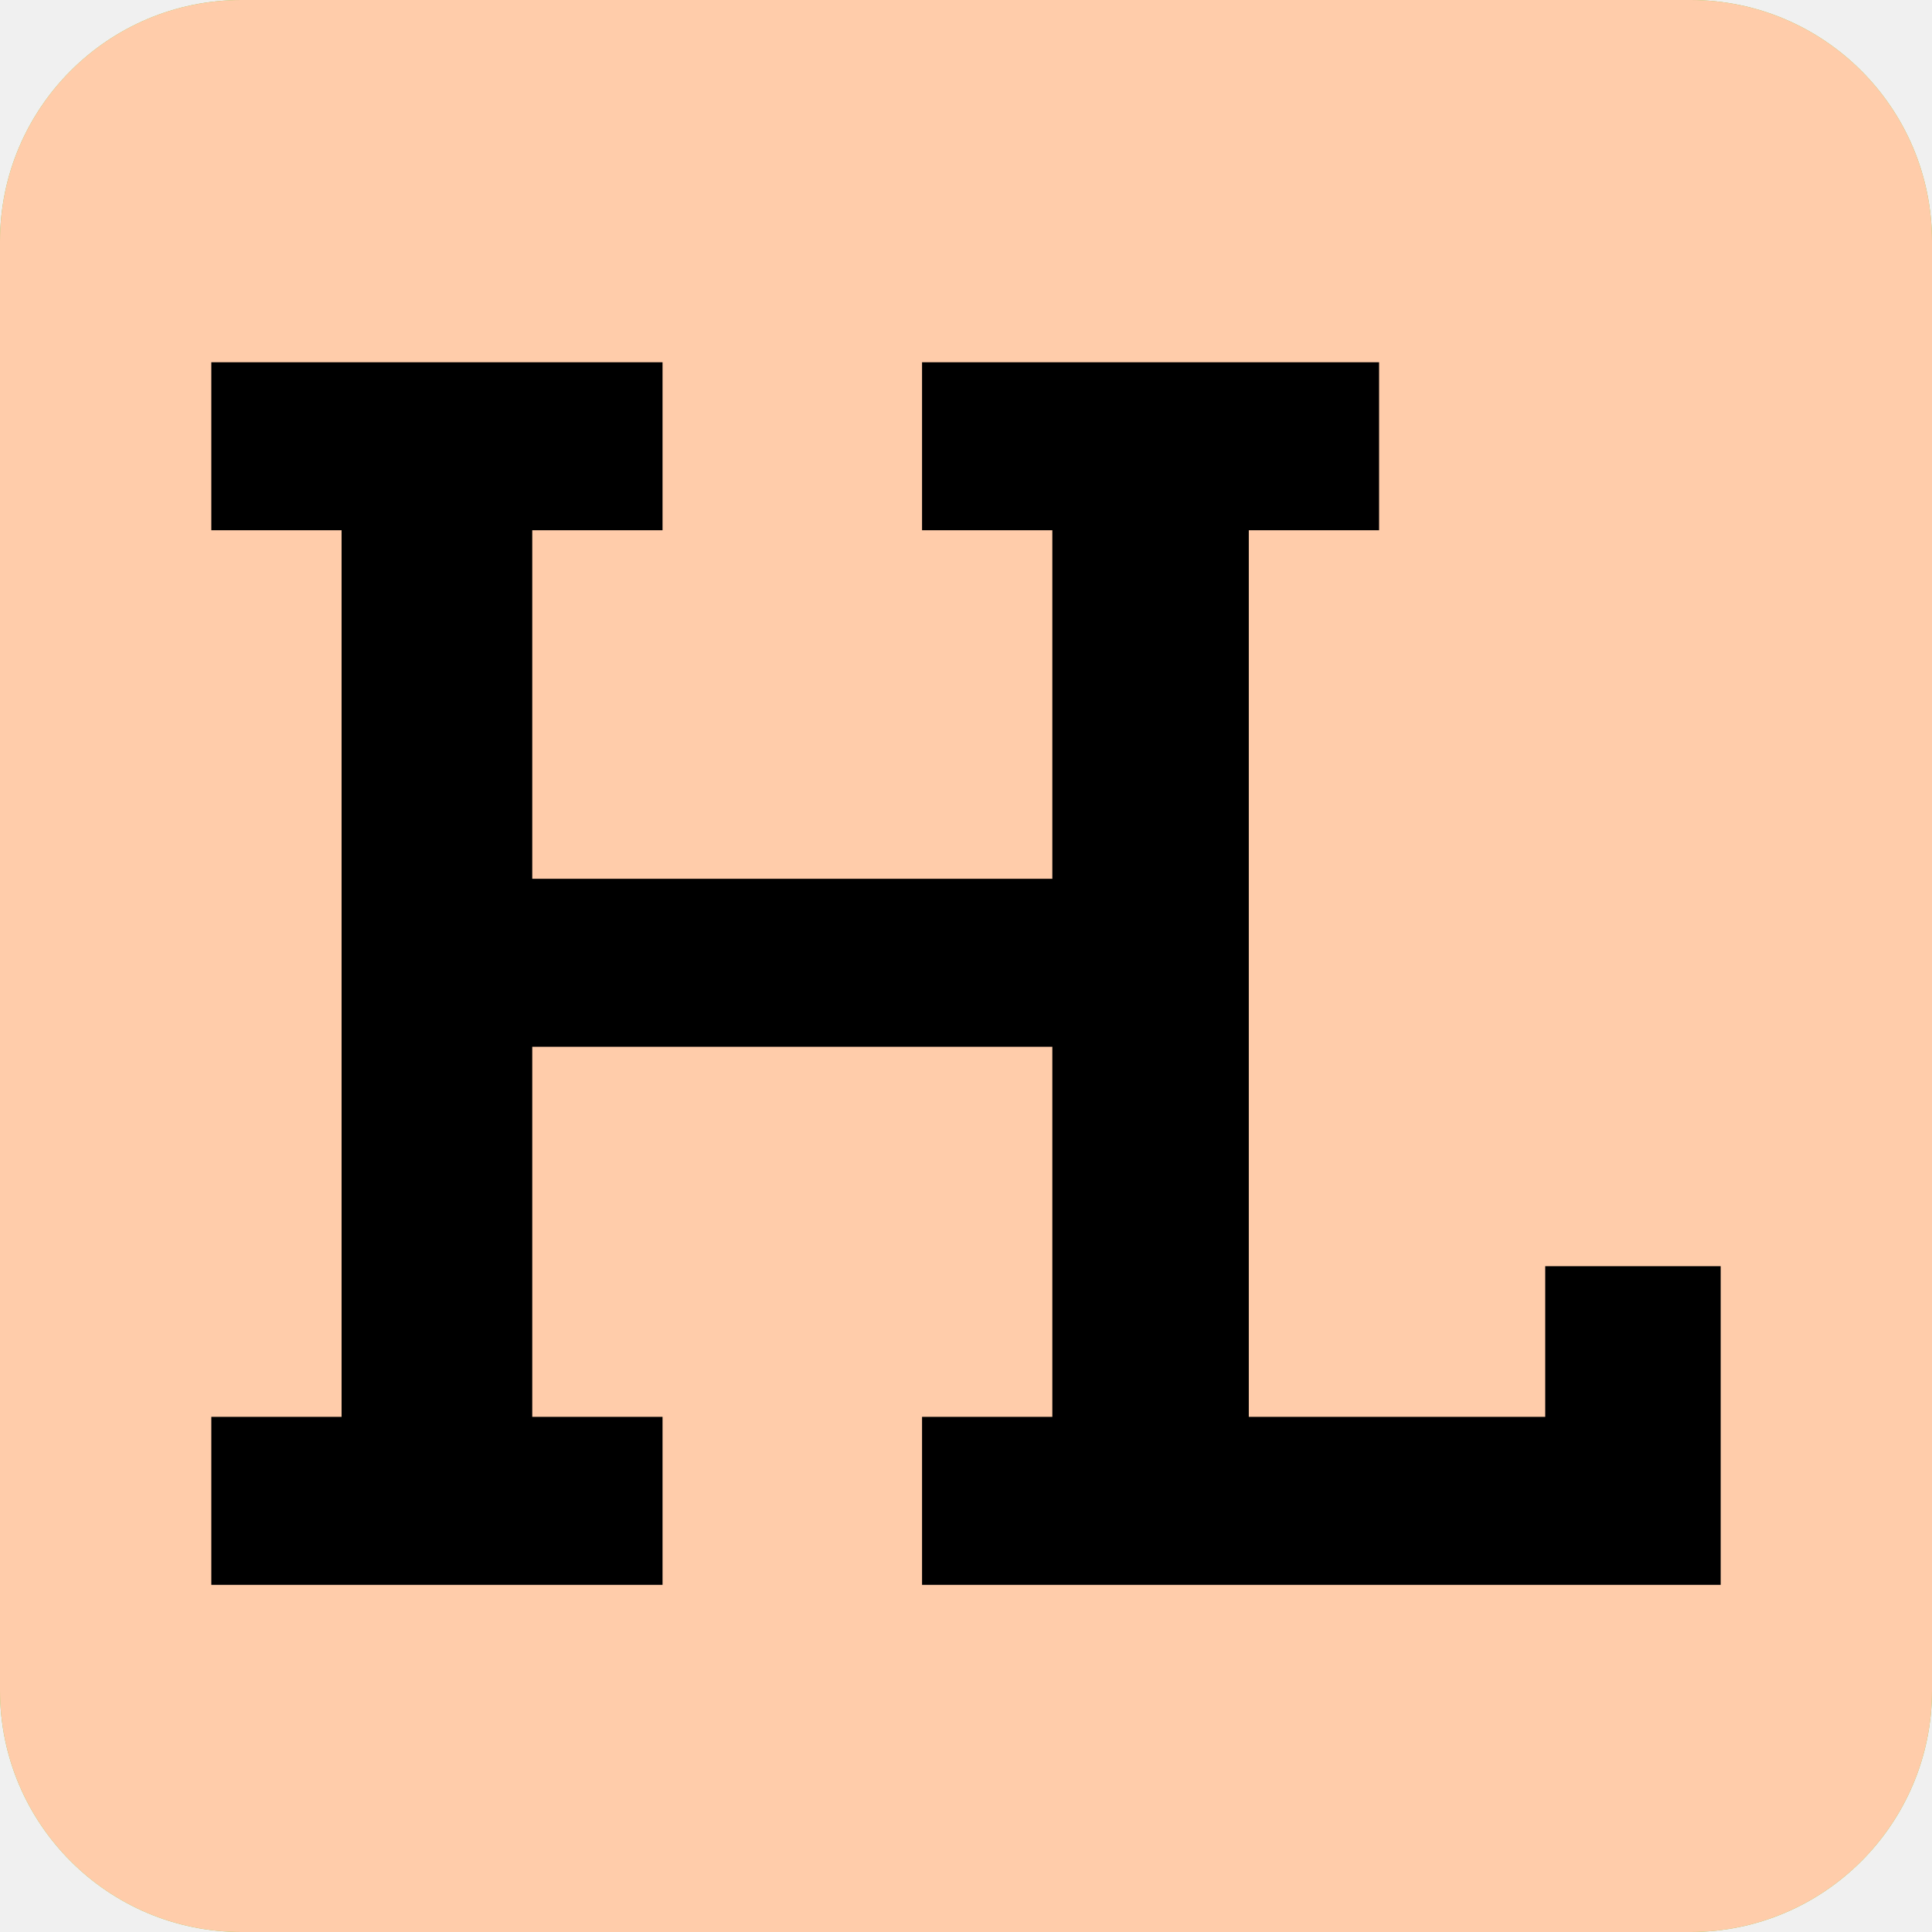
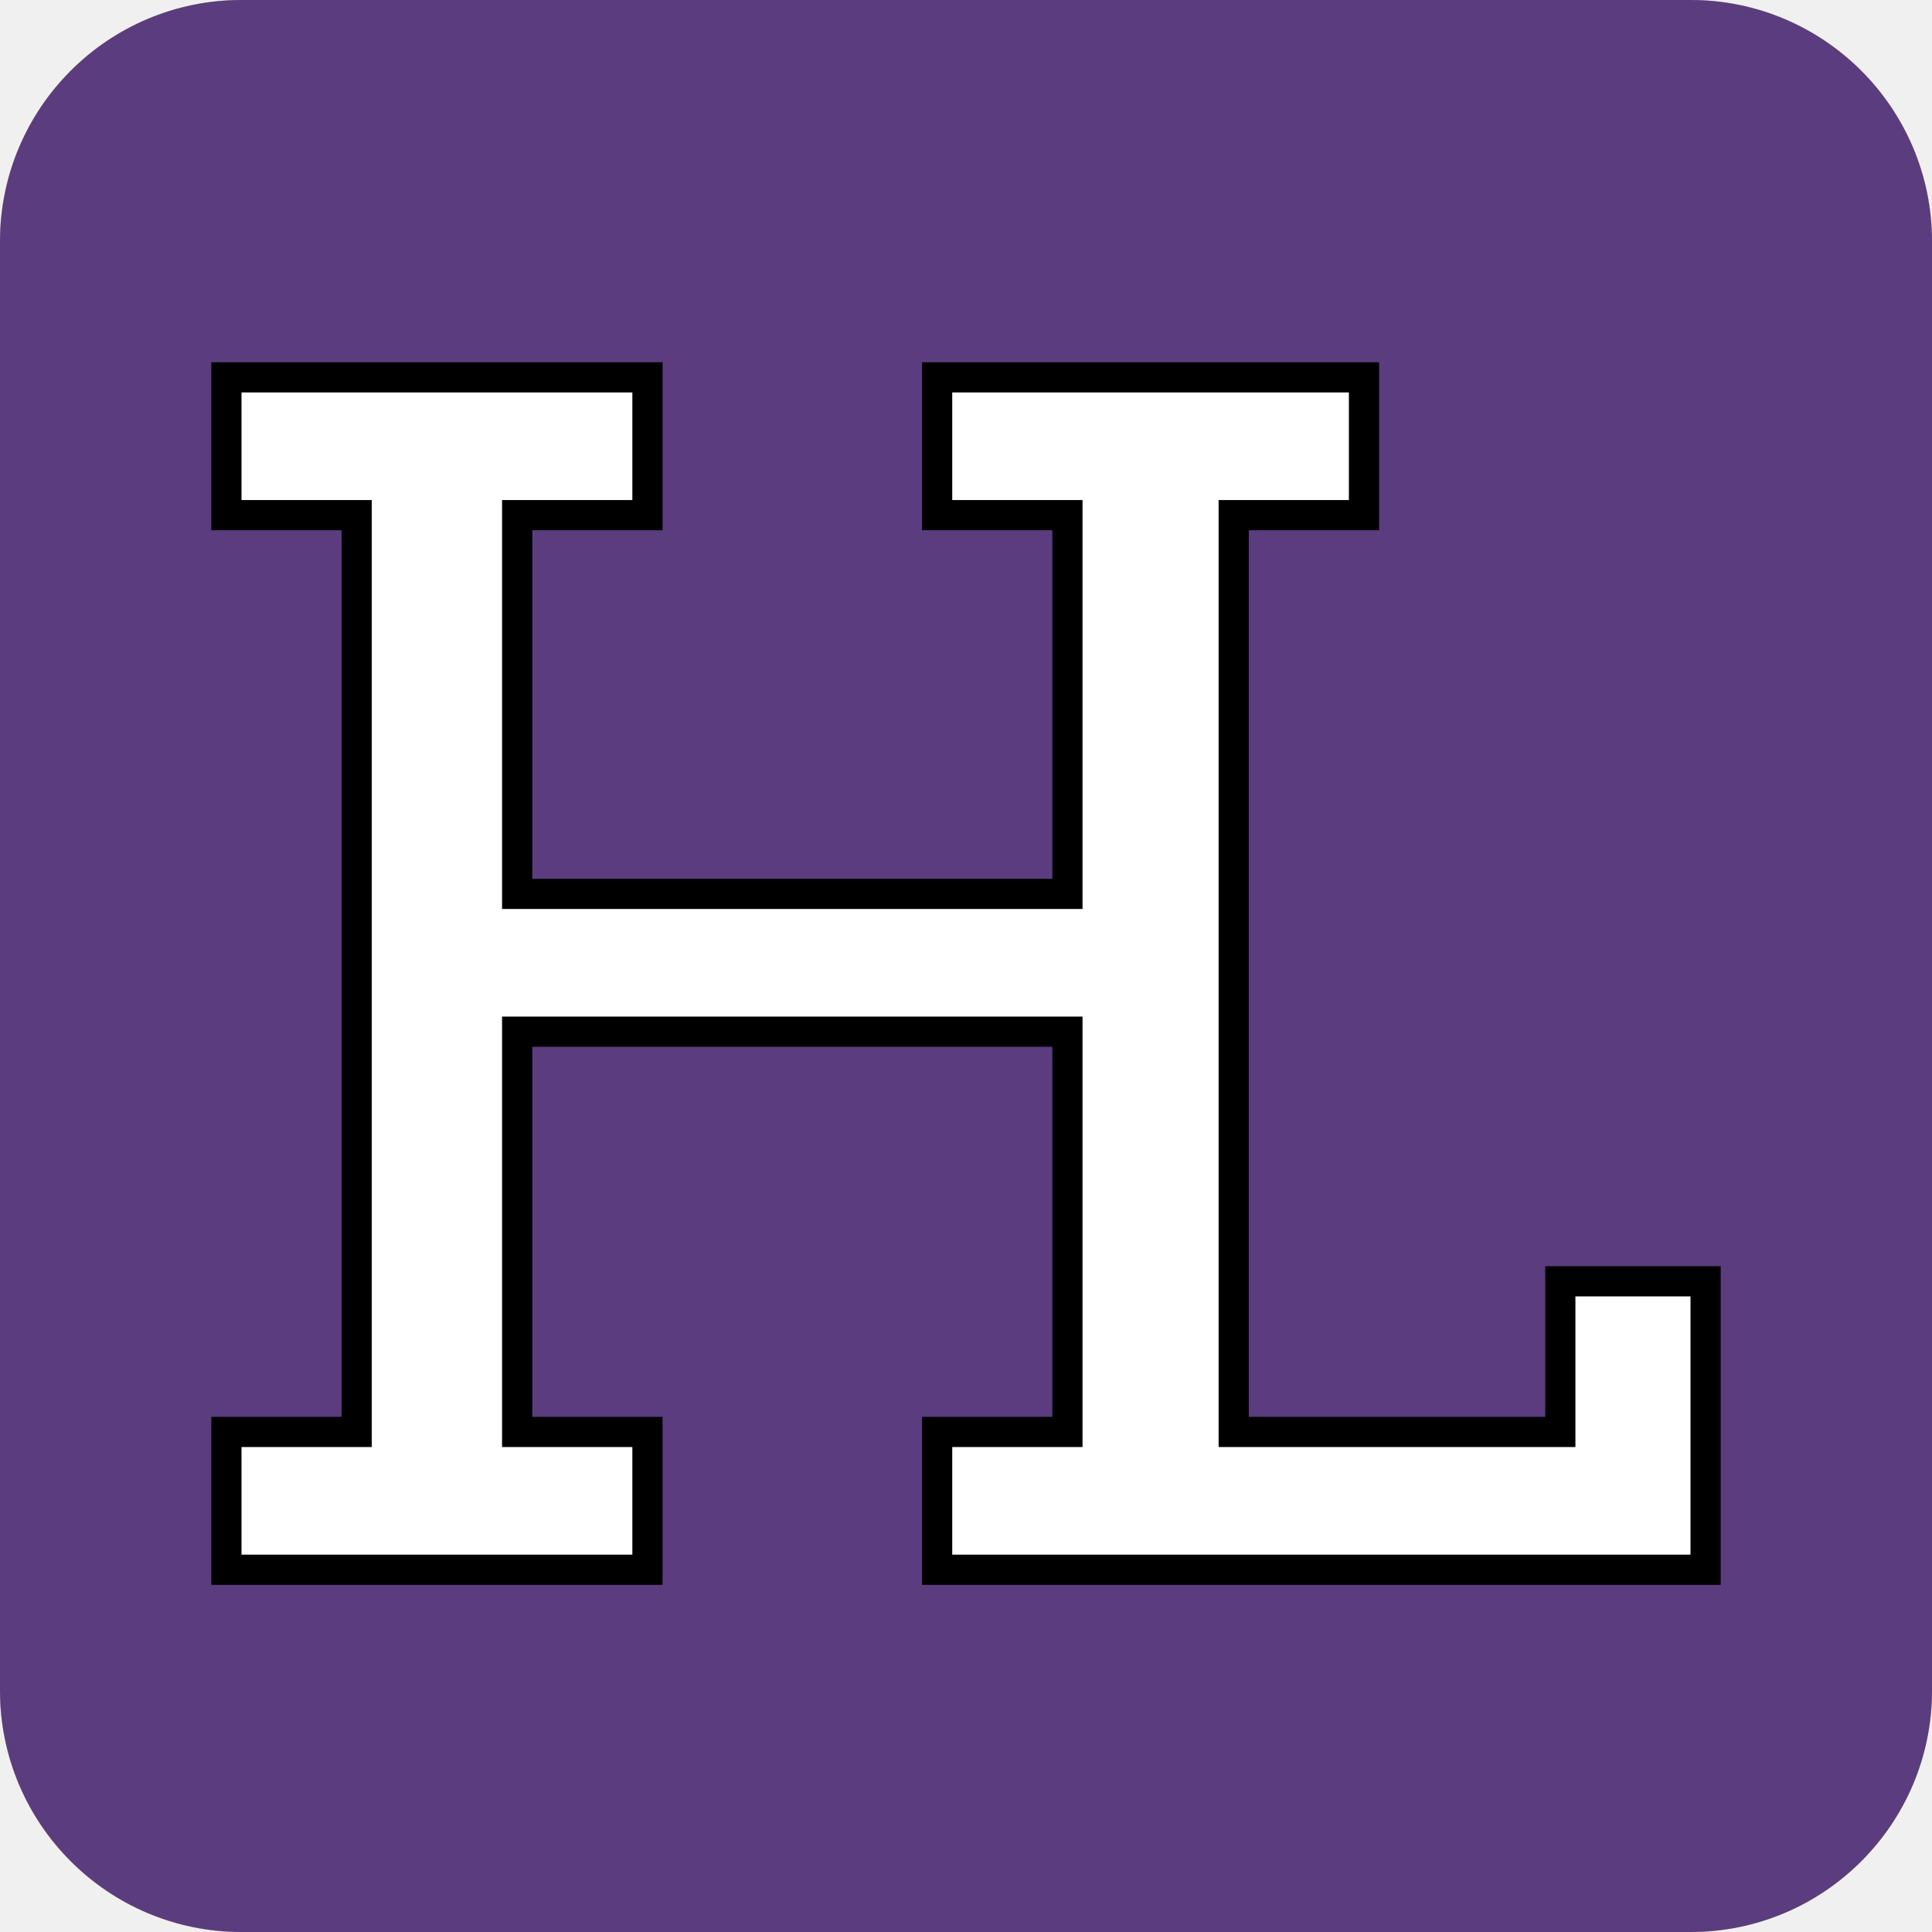
<svg xmlns="http://www.w3.org/2000/svg" width="128" height="128" viewBox="0 0 128 128" fill="none">
-   <rect width="128" height="128" rx="16" fill="#F5F5F5" />
-   <rect width="128" height="128" rx="16" fill="#8FC648" />
-   <rect width="128" height="128" rx="16" fill="#FFCCAA" />
-   <path d="M16 94.87H15V95.87V103V104H16H41.895H42.895V103V95.87V94.87H41.895H34.263V68.352H70.72V94.87H63.473H63.088H62.473H62.088V95.87V103V104H62.473H63.088H63.473H89.368H90.368H112H113V103V85.889V84.889H112H104.375H103.375V85.889V94.87H90.368H89.368H81.736V34.13H88.983H89.368H89.983H90.368V33.13V26V25H89.983H89.368H88.983H63.473H63.088H62.473H62.088V26V33.13V34.13H62.473H63.088H63.473H70.72V59.222H34.263V34.13H41.895H42.895V33.13V26V25H41.895H16H15V26V33.13V34.13H16H23.631V94.87H16Z" fill="black" stroke="black" stroke-width="2" />
+   <g clip-path="url(#clip0_5_0)">
+     <rect width="128" height="128" rx="16" fill="#F5F5F5" />
+     <rect width="128" height="128" rx="16" fill="#8FC648" />
+     <rect width="128" height="128" rx="16" fill="#FFCCAA" />
+     <rect width="128" height="128" rx="16" fill="#5B3C7F" />
+     <path d="M16 94.87H15V95.87V103V104H16H41.895H42.895V103V95.87V94.87H41.895H34.263V68.352H70.72V94.87H63.473H63.088H62.473H62.088V95.87V103V104H62.473H63.088H63.473H89.368H90.368H112H113V103V85.889V84.889H112H104.375H103.375V85.889V94.87H90.368H89.368H81.736V34.13H88.983H89.368H89.983H90.368V33.13V26V25H89.983H89.368H88.983H63.473H63.088H62.473H62.088V26V33.13V34.13H62.473H63.088H63.473H70.72V59.222H34.263V34.13H41.895H42.895V33.13V26V25H41.895H16H15V26V33.13V34.13H16H23.631V94.87H16Z" fill="black" />
+     <path d="M16 94.87H15V95.87V103V104H16H41.895H42.895V103V95.87V94.87H41.895H34.263V68.352H70.72V94.87H63.473H63.088H62.473H62.088V95.87V103V104H62.473H63.088H63.473H89.368H90.368H112H113V103V85.889V84.889H112H104.375H103.375V85.889V94.87H90.368H89.368H81.736V34.13H88.983H89.368H89.983H90.368V33.13V26V25H89.983H89.368H88.983H63.473H63.088H62.473H62.088V26V33.13V34.13H62.473H63.088H63.473H70.72V59.222H34.263V34.13H41.895H42.895V33.13V26V25H41.895H16H15V26V33.13V34.13H16H23.631V94.87H16Z" fill="white" />
+     <path d="M16 94.87H15V95.87V103V104H16H41.895H42.895V103V95.87V94.87H41.895H34.263V68.352H70.72V94.87H63.473H63.088H62.473H62.088V95.87V103V104H62.473H63.088H63.473H89.368H90.368H112H113V103V85.889V84.889H112H104.375H103.375V85.889V94.87H90.368H89.368H81.736V34.13H88.983H89.368H89.983H90.368V33.13V26V25H89.983H89.368H88.983H63.473H63.088H62.473H62.088V26V33.13V34.13H62.473H63.088H63.473H70.72V59.222H34.263V34.13H41.895H42.895V33.13V26V25H41.895H16H15V26V33.13V34.13H16H23.631V94.87H16Z" stroke="black" stroke-width="2" />
+   </g>
+   <defs>
+     <clipPath id="clip0_5_0">
+       <rect width="128" height="128" fill="white" />
+     </clipPath>
+   </defs>
</svg>
